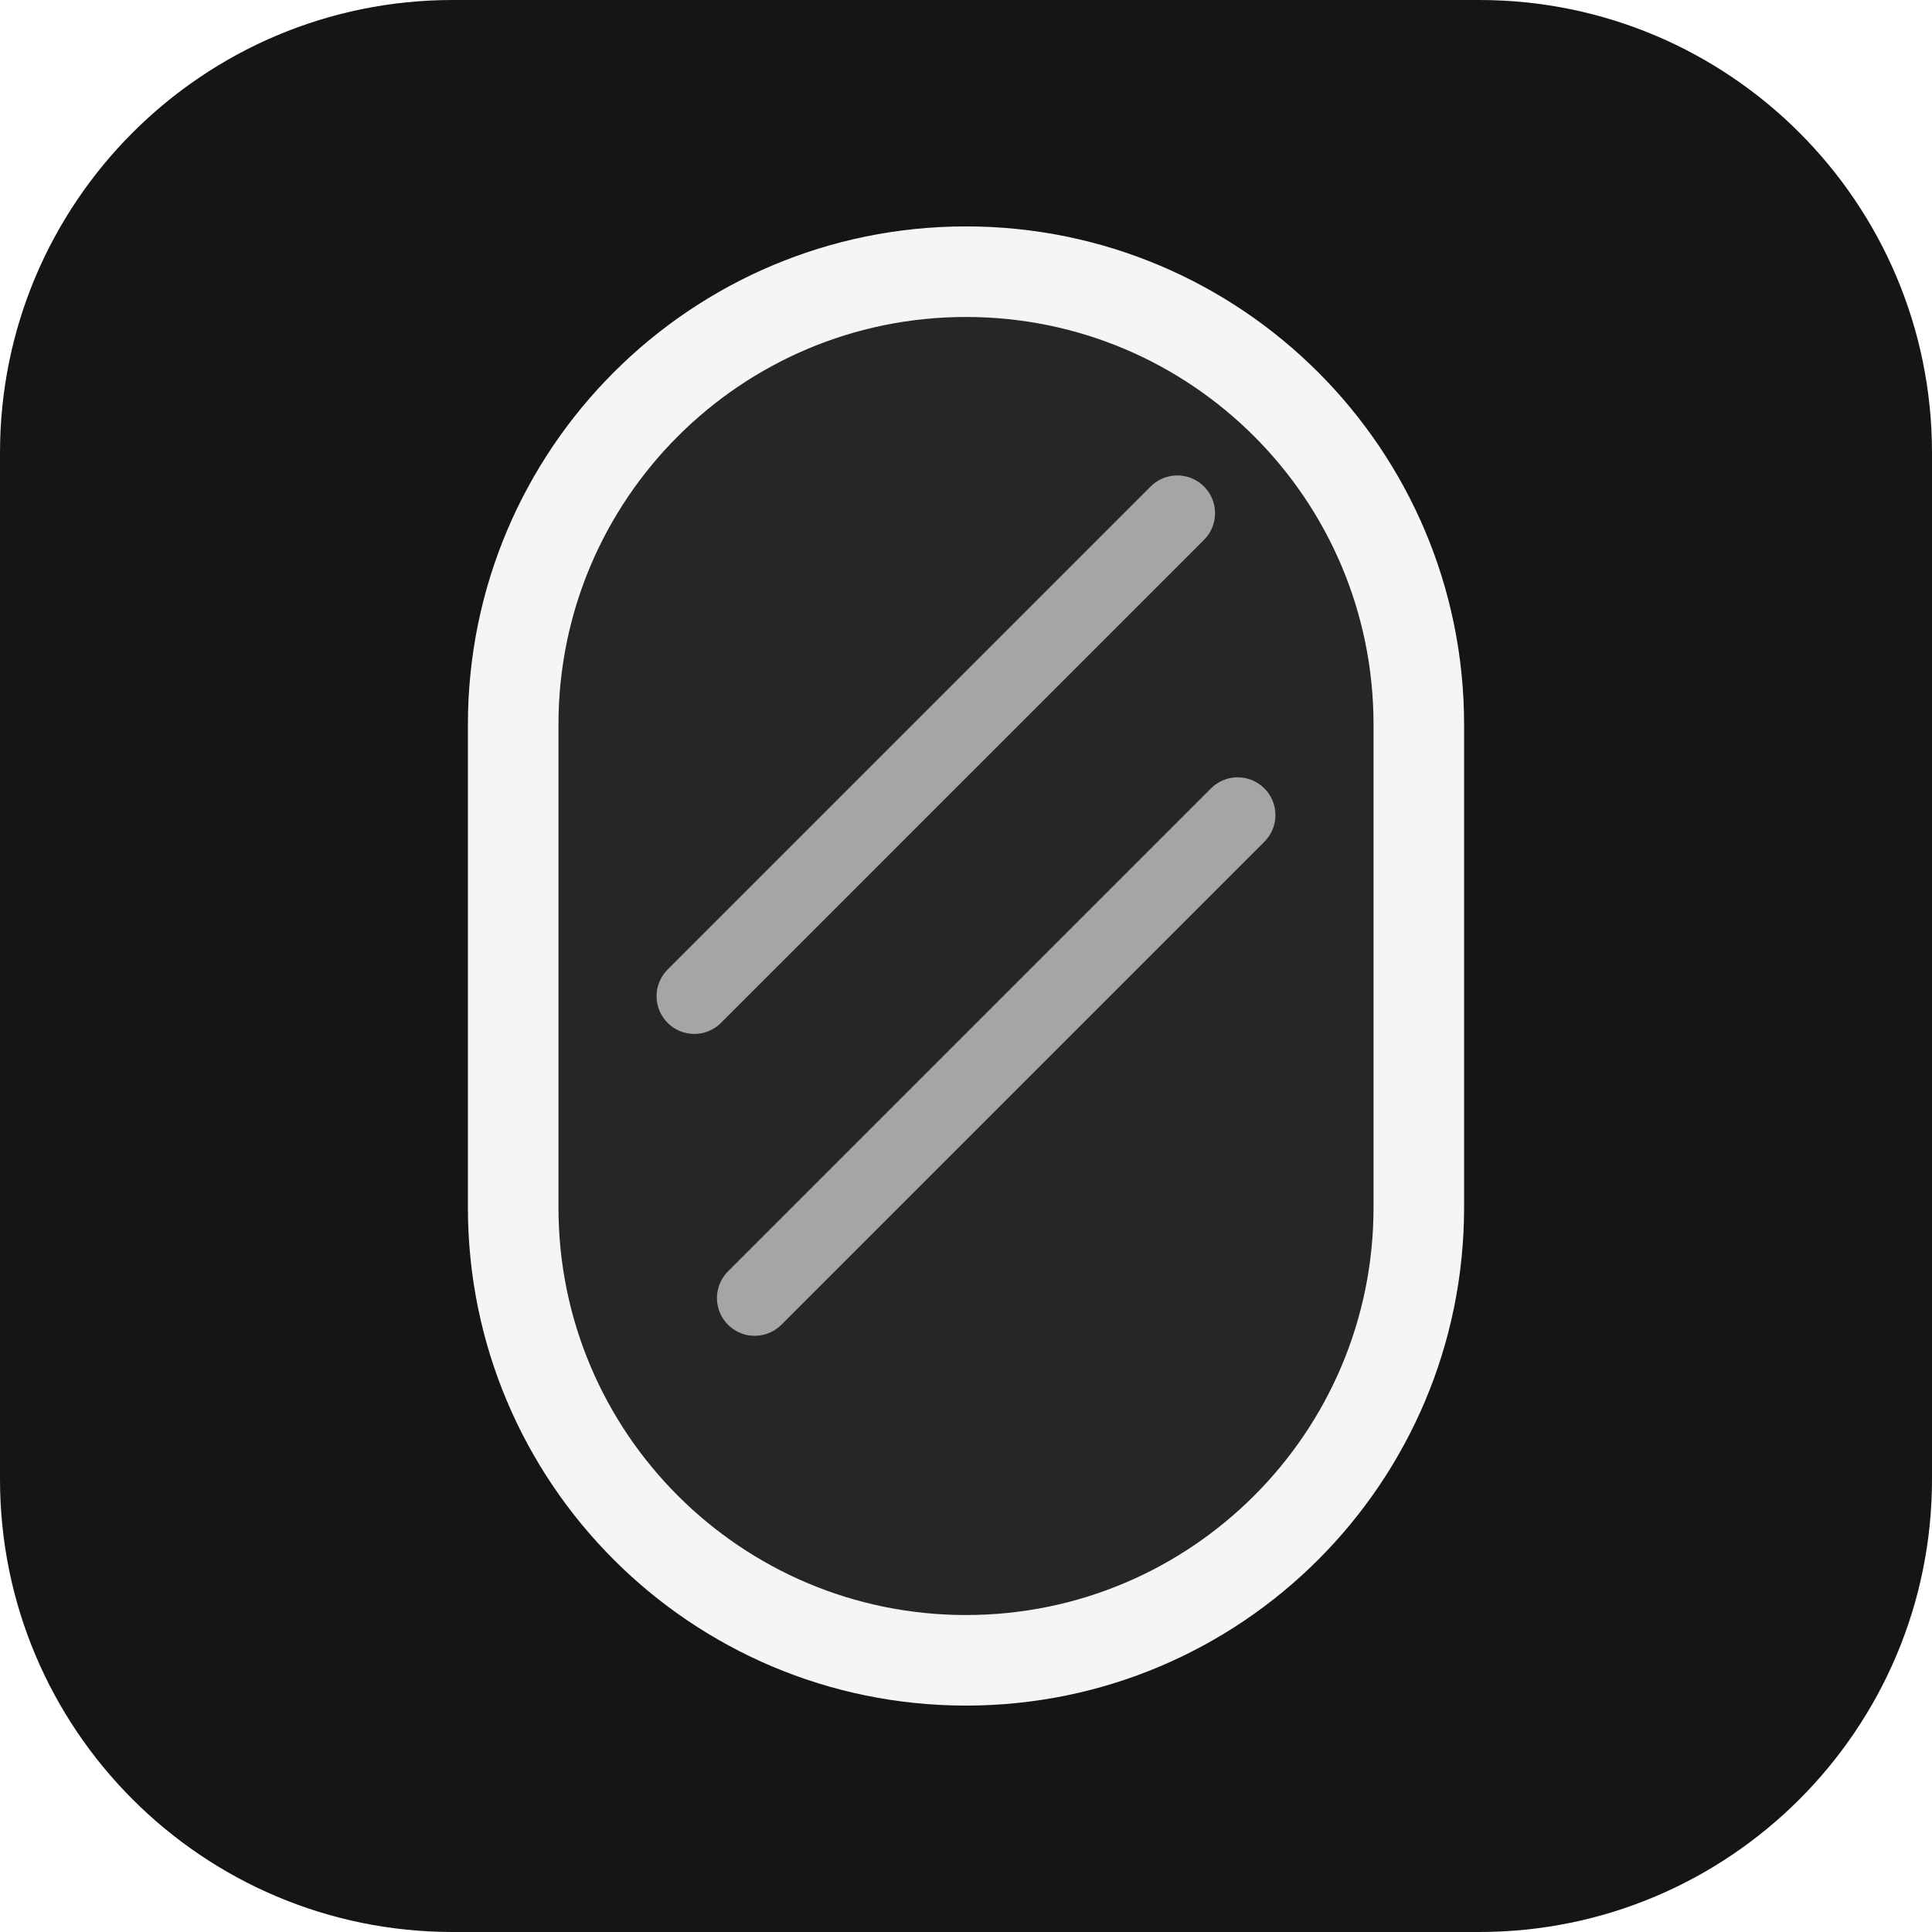
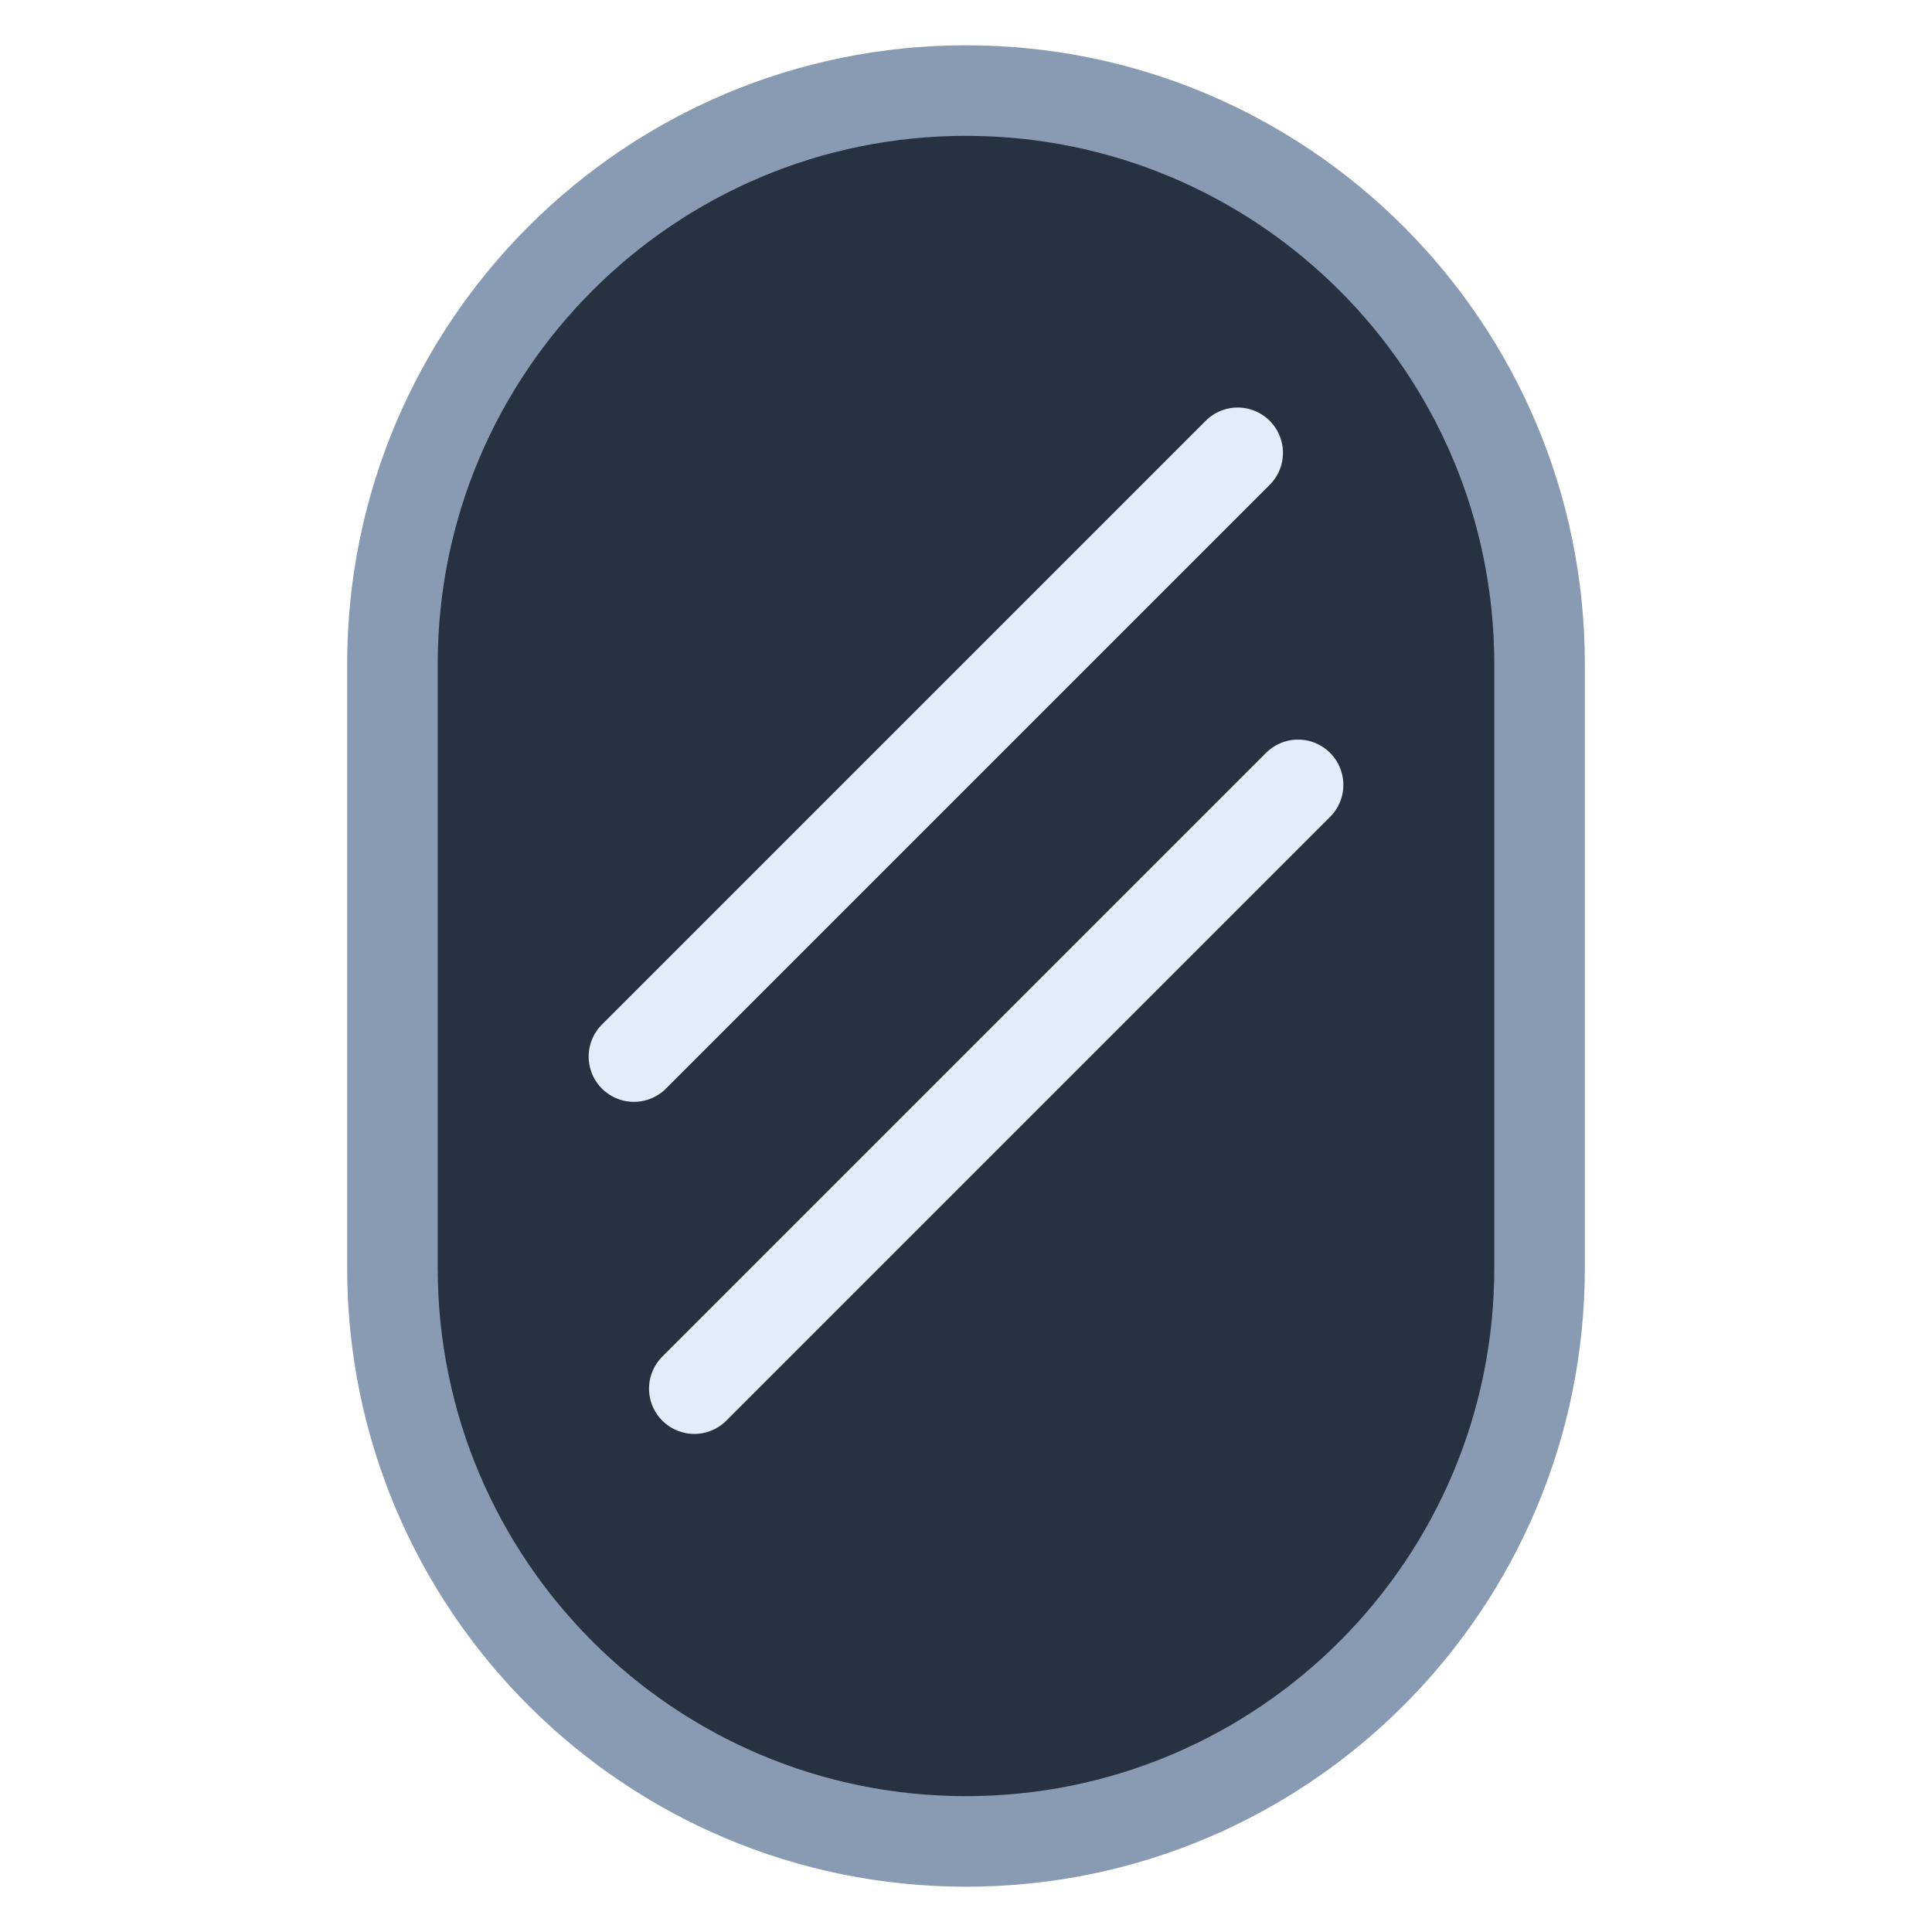
<svg xmlns="http://www.w3.org/2000/svg" viewBox="0 0 64 64">
-   <rect width="64" height="64" rx="15" fill="#151515" />
-   <rect x="17" y="9" width="30" height="46" rx="15" fill="#262626" stroke="#f5f5f5" stroke-width="3" />
-   <path d="m23 33 16-16M25 43l16-16" fill="none" stroke="#a5a5a5" stroke-width="2.5" stroke-linecap="round" />
+   <rect x="13" y="3" width="38" height="58" rx="19" fill="#263142" stroke="#889bb3" stroke-width="3" />
+   <path d="m21 35 20-20M23 46l20-20" fill="none" stroke="#e3edf8" stroke-width="3" stroke-linecap="round" />
</svg>
